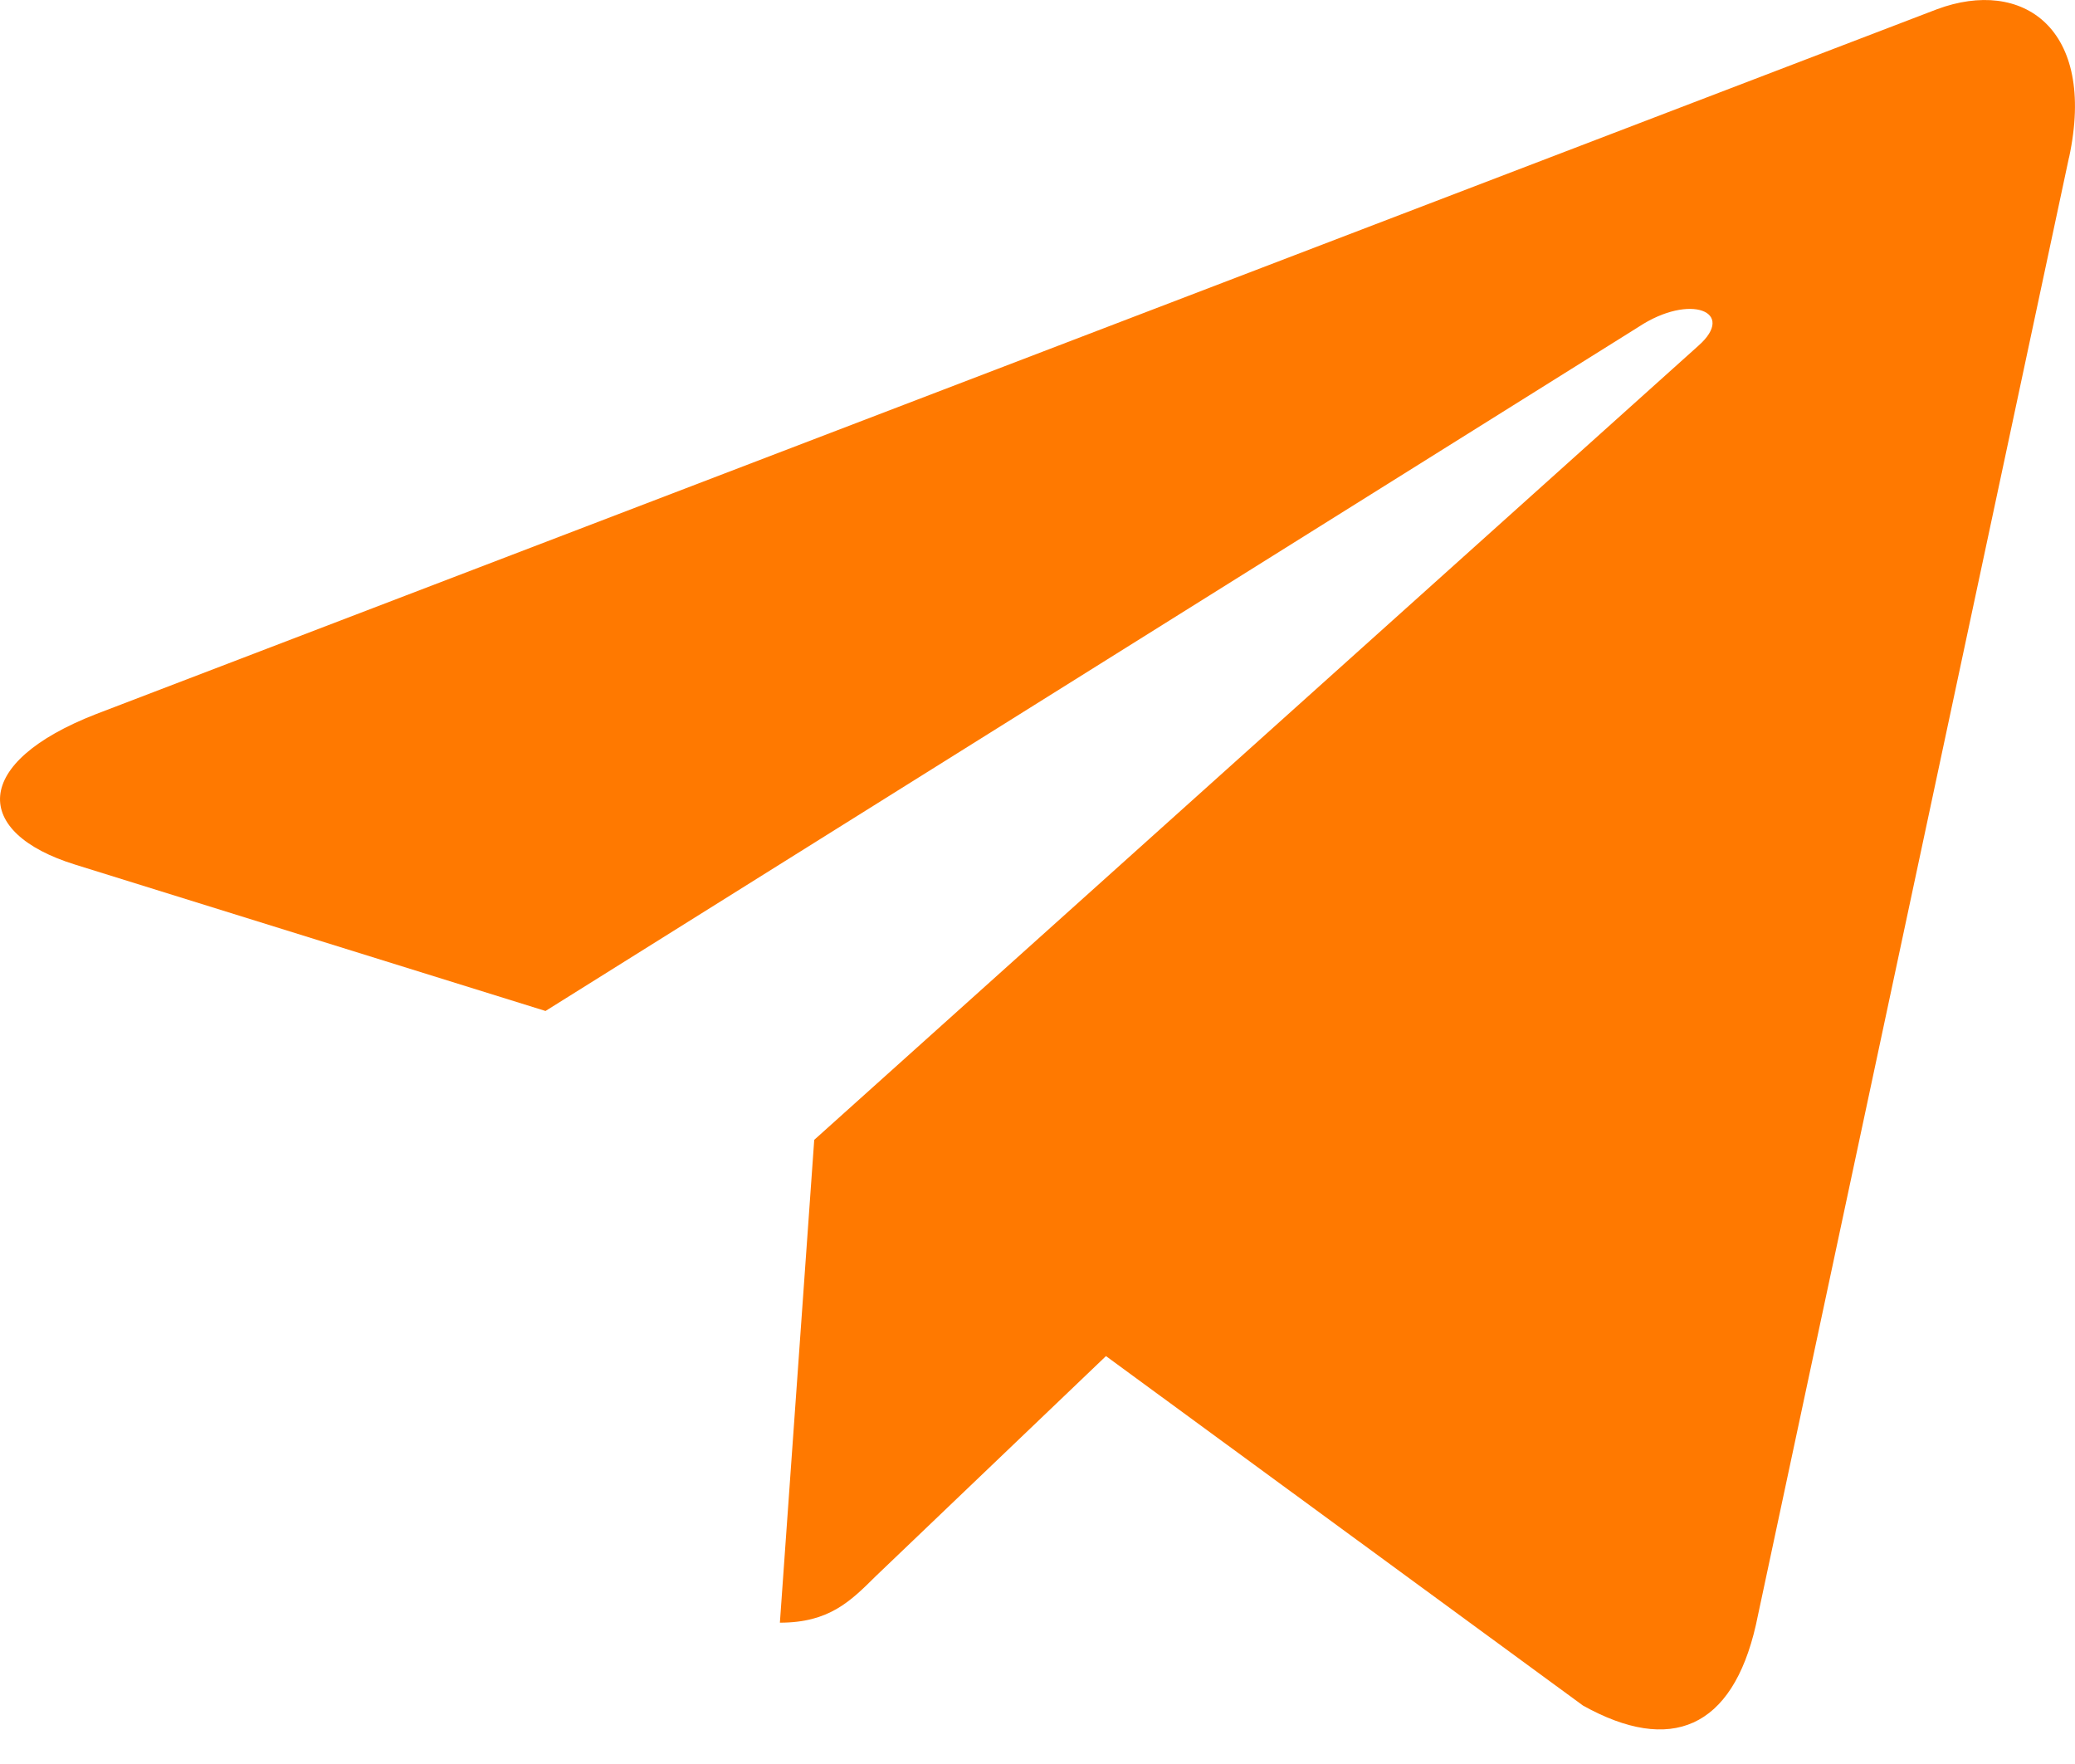
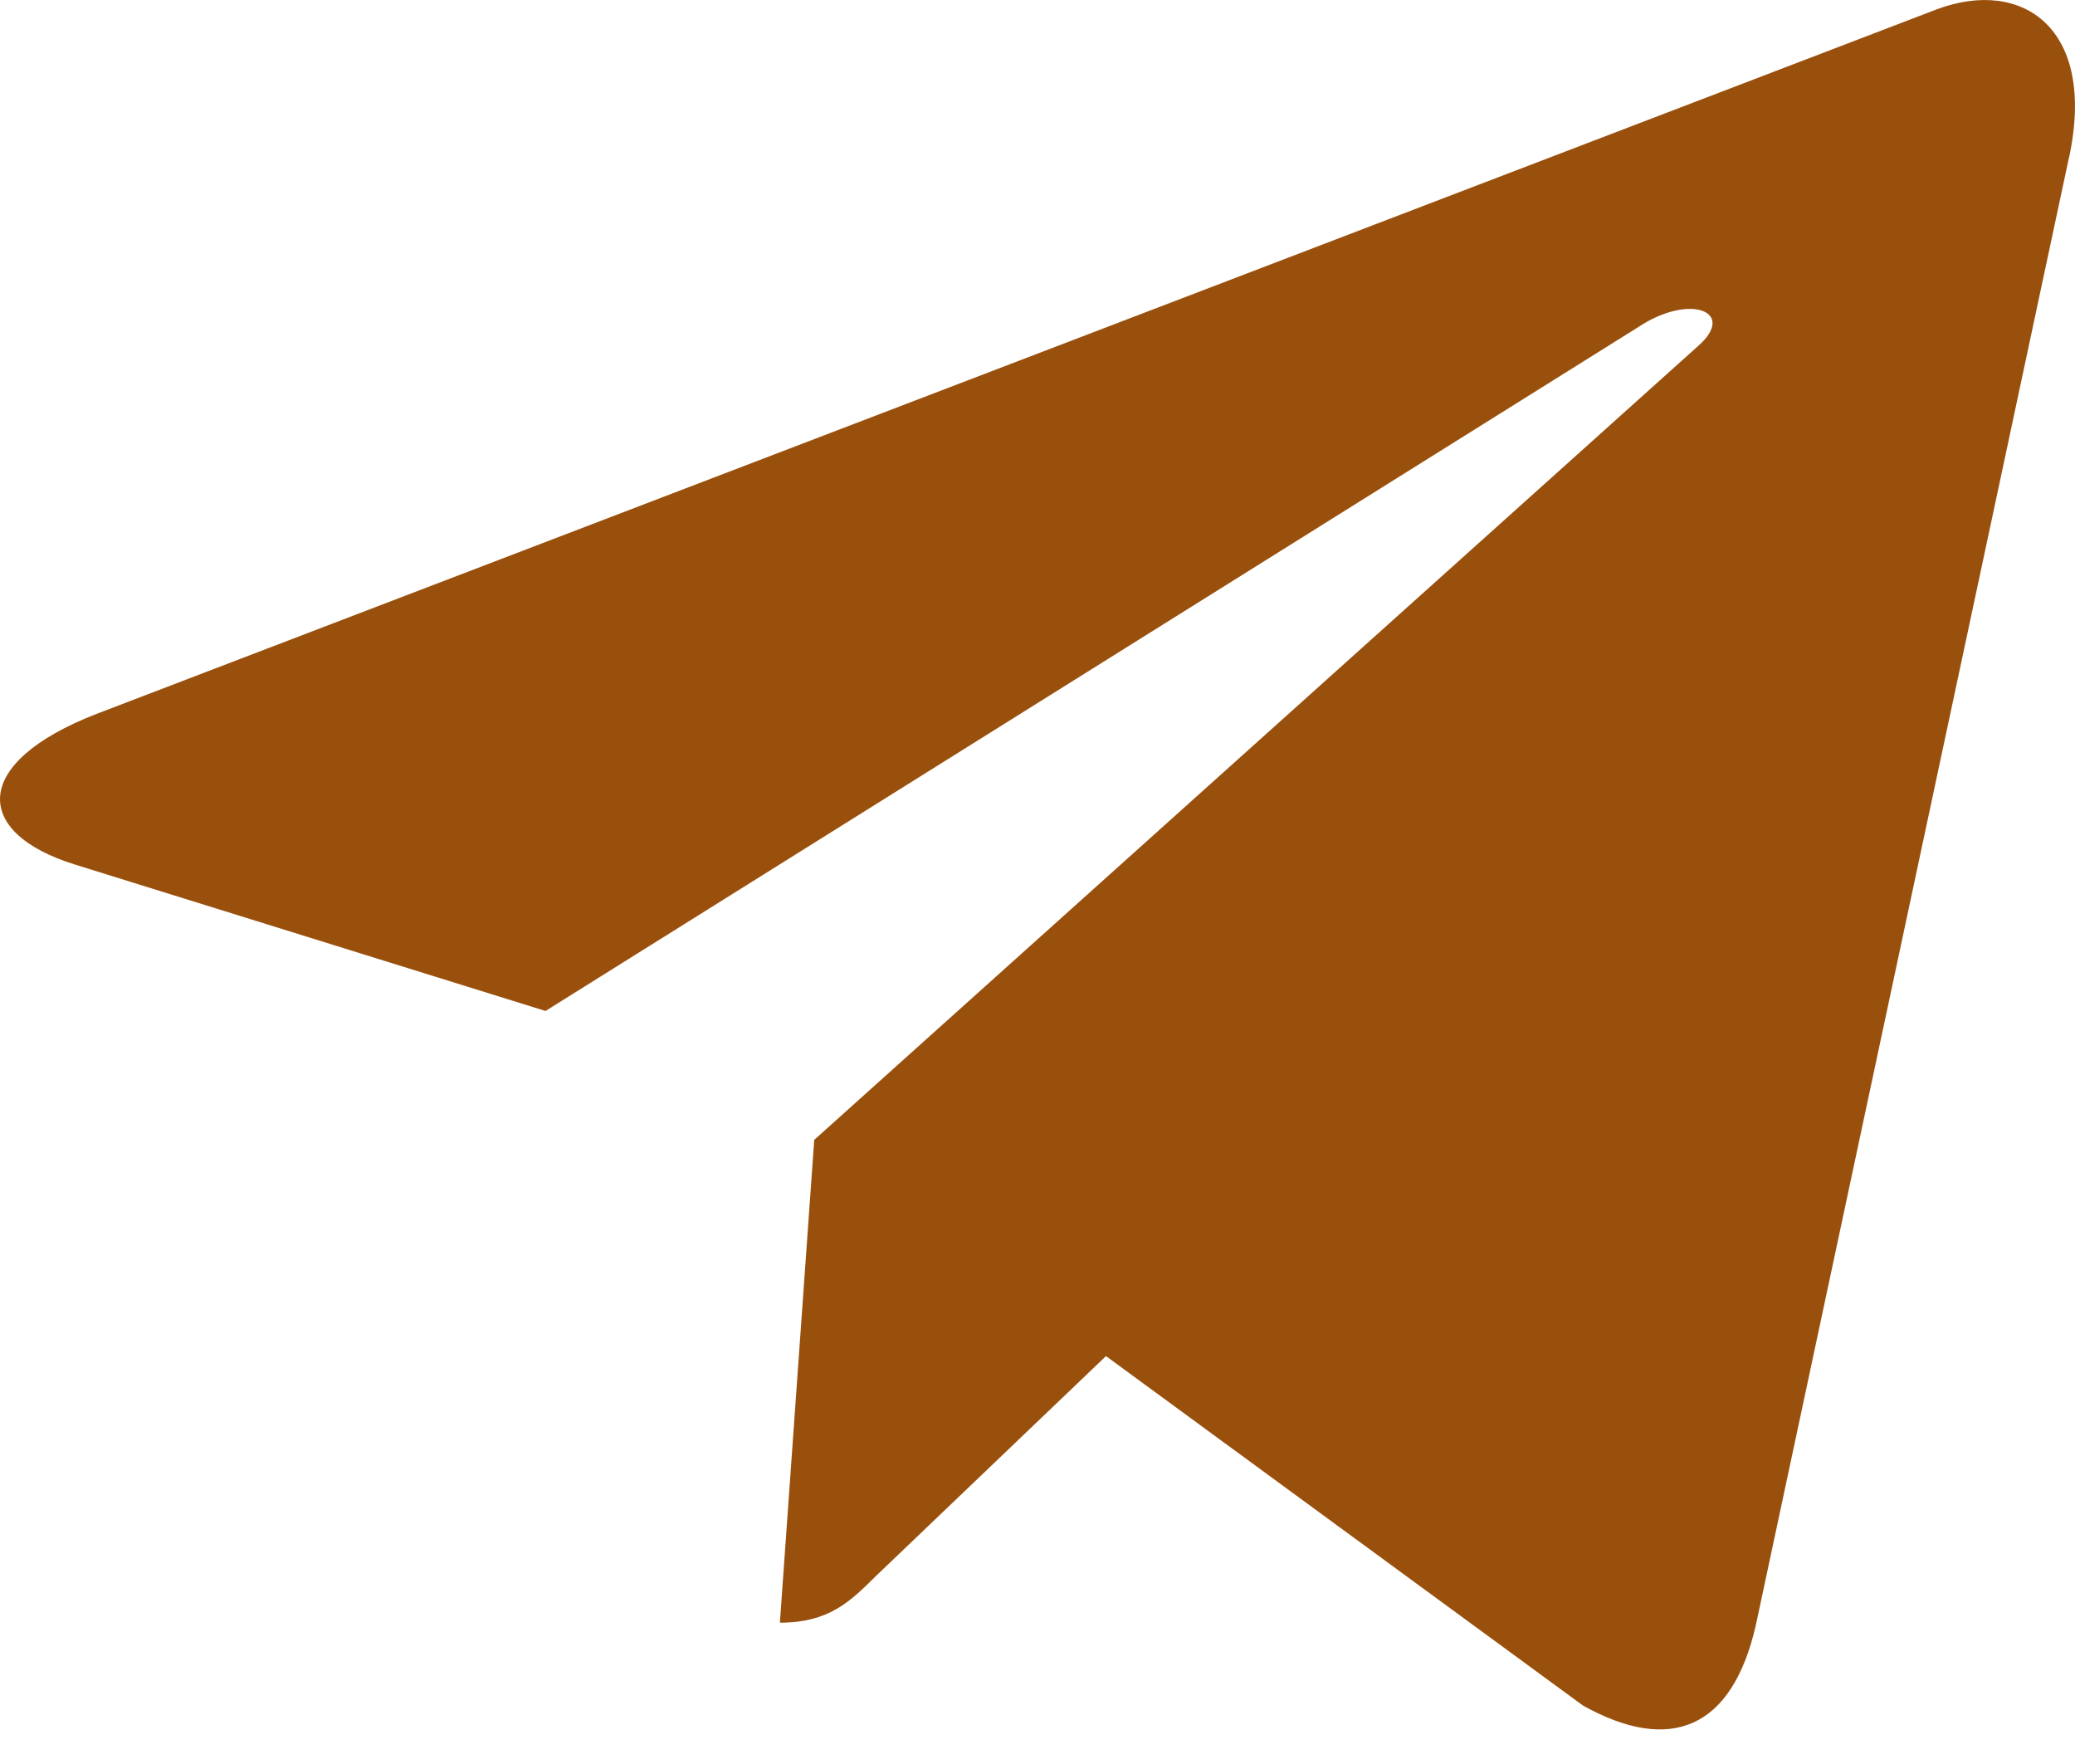
<svg xmlns="http://www.w3.org/2000/svg" width="20" height="17" viewBox="0 0 20 17" fill="none">
-   <path d="M7.848 10.985L7.517 15.638C7.99 15.638 8.195 15.434 8.441 15.19L10.66 13.069L15.258 16.437C16.102 16.907 16.696 16.66 16.924 15.661L19.942 1.518L19.943 1.517C20.21 0.27 19.492 -0.217 18.67 0.089L0.928 6.881C-0.282 7.351 -0.264 8.026 0.723 8.332L5.258 9.743L15.794 3.15C16.29 2.822 16.741 3.004 16.37 3.332L7.848 10.985Z" fill="#FF7900" />
+   <path d="M7.848 10.985L7.517 15.638C7.99 15.638 8.195 15.434 8.441 15.19L10.66 13.069L15.258 16.437C16.102 16.907 16.696 16.66 16.924 15.661L19.942 1.518L19.943 1.517C20.21 0.27 19.492 -0.217 18.67 0.089L0.928 6.881C-0.282 7.351 -0.264 8.026 0.723 8.332L5.258 9.743L15.794 3.15C16.29 2.822 16.741 3.004 16.37 3.332L7.848 10.985Z" fill="#9A500D" />
</svg>
